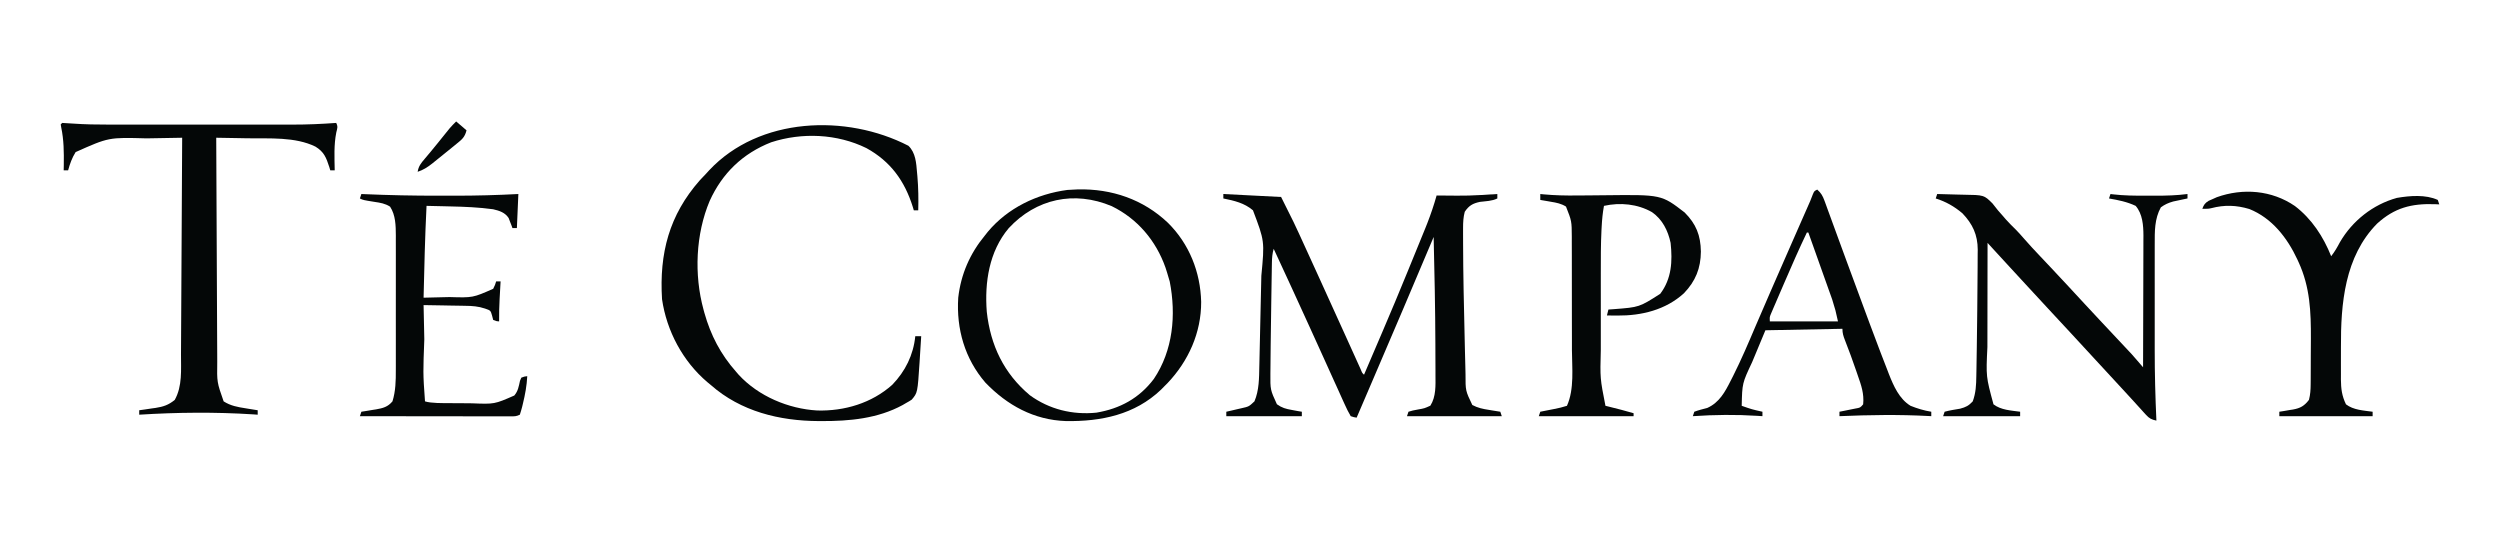
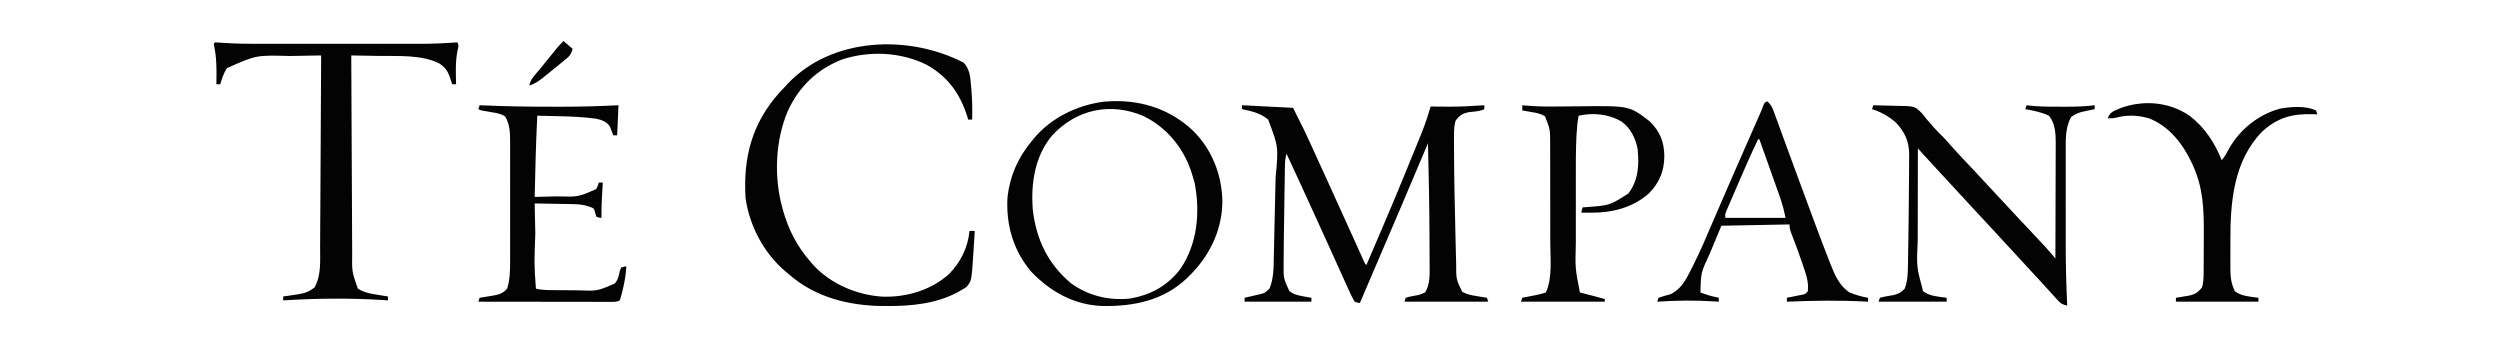
- <svg xmlns="http://www.w3.org/2000/svg" version="1.1" width="1688" height="367">
+ <svg xmlns="http://www.w3.org/2000/svg" width="177" height="24" viewBox="0 0 177 24" fill="none">
  <defs />
-   <path d="M0 0 C12.87 0.66 25.74 1.32 39 2 C48.195 20.389 48.195 20.389 50.973 26.496 C51.298 27.205 51.623 27.913 51.958 28.643 C52.995 30.907 54.029 33.172 55.062 35.438 C55.804 37.058 56.546 38.679 57.289 40.3 C59.53 45.198 61.766 50.098 64 55 C64.336 55.737 64.671 56.473 65.017 57.232 C70.75 69.81 76.466 82.396 82.163 94.991 C83.561 98.082 84.962 101.173 86.362 104.264 C87.034 105.746 87.704 107.229 88.373 108.712 C89.296 110.757 90.222 112.8 91.148 114.844 C91.676 116.011 92.204 117.178 92.748 118.381 C93.76 120.87 93.76 120.87 95 122 C116.167 72.654 116.167 72.654 136.438 22.938 C136.868 21.851 137.298 20.765 137.742 19.646 C140.136 13.507 142.22 7.345 144 1 C144.745 1.005 145.489 1.01 146.256 1.016 C165.654 1.215 165.654 1.215 185 0 C185 0.99 185 1.98 185 3 C181.409 4.796 177.215 4.809 173.262 5.305 C168.368 6.348 165.779 7.832 163 12 C162.02 15.679 161.871 19.153 161.867 22.949 C161.865 24.164 161.863 25.379 161.861 26.631 C161.865 27.983 161.87 29.335 161.875 30.688 C161.876 31.386 161.877 32.085 161.879 32.804 C161.921 54.261 162.426 75.715 162.934 97.165 C162.996 99.817 163.055 102.469 163.113 105.121 C163.209 109.435 163.321 113.749 163.438 118.062 C163.464 119.272 163.491 120.482 163.519 121.729 C163.494 132.826 163.494 132.826 168.105 142.453 C171.797 144.426 175.204 145.126 179.312 145.75 C180.053 145.875 180.794 146 181.557 146.129 C183.369 146.433 185.184 146.718 187 147 C187.33 147.99 187.66 148.98 188 150 C166.88 150 145.76 150 124 150 C124.33 149.01 124.66 148.02 125 147 C127.836 146.156 127.836 146.156 131.375 145.5 C135.778 144.735 135.778 144.735 139.789 142.906 C143.677 136.785 143.281 129.136 143.23 122.164 C143.23 120.585 143.23 120.585 143.23 118.973 C143.226 115.524 143.207 112.074 143.188 108.625 C143.181 106.23 143.174 103.834 143.168 101.439 C143.081 77.288 142.594 53.143 142 29 C141.325 30.605 141.325 30.605 140.637 32.242 C127.783 62.798 114.767 93.283 101.687 123.742 C97.786 132.826 93.893 141.913 90 151 C88.123 150.71 88.123 150.71 86 150 C84.462 147.368 83.205 144.869 81.98 142.094 C81.605 141.275 81.23 140.457 80.844 139.613 C79.611 136.915 78.399 134.208 77.188 131.5 C76.331 129.616 75.474 127.733 74.615 125.85 C72.459 121.114 70.319 116.371 68.183 111.626 C66.481 107.848 64.765 104.076 63.047 100.305 C61.251 96.361 59.456 92.418 57.668 88.471 C49.876 71.27 41.93 54.138 34 37 C33.082 40.147 32.85 43.013 32.795 46.286 C32.775 47.348 32.755 48.41 32.734 49.504 C32.718 50.654 32.701 51.804 32.684 52.988 C32.663 54.187 32.642 55.387 32.62 56.622 C32.554 60.519 32.495 64.416 32.438 68.312 C32.417 69.629 32.396 70.945 32.375 72.301 C32.237 81.201 32.114 90.1 32 99 C31.987 99.975 31.974 100.95 31.96 101.955 C31.891 107.157 31.842 112.36 31.812 117.562 C31.8 118.739 31.787 119.916 31.773 121.128 C31.684 132.173 31.684 132.173 36.168 141.949 C39.555 144.402 42.209 145.084 46.312 145.812 C47.567 146.046 48.821 146.279 50.113 146.52 C51.066 146.678 52.019 146.837 53 147 C53 147.99 53 148.98 53 150 C36.17 150 19.34 150 2 150 C2 149.01 2 148.02 2 147 C3.12 146.746 4.24 146.492 5.395 146.23 C6.867 145.883 8.34 145.536 9.812 145.188 C10.919 144.939 10.919 144.939 12.049 144.686 C17.258 143.522 17.258 143.522 21 140 C24.189 132.559 24.139 124.182 24.297 116.198 C24.317 115.369 24.336 114.54 24.357 113.686 C24.42 110.973 24.478 108.26 24.535 105.547 C24.578 103.64 24.622 101.734 24.665 99.827 C24.756 95.84 24.844 91.852 24.93 87.865 C25.039 82.787 25.154 77.709 25.27 72.632 C25.359 68.695 25.447 64.759 25.535 60.823 C25.576 58.952 25.618 57.082 25.66 55.211 C27.881 31.822 27.881 31.822 20 11 C14.153 6.029 7.379 4.513 0 3 C0 2.01 0 1.02 0 0 Z " transform="translate(826,131)" style="fill: rgb(4, 7, 7);" />
-   <path d="M0 0 C2.375 0.091 4.719 0.24 7.087 0.429 C15.266 1.01 23.408 1.142 31.607 1.129 C33.091 1.131 34.575 1.133 36.059 1.135 C40.036 1.139 44.013 1.138 47.991 1.134 C52.186 1.132 56.381 1.134 60.576 1.136 C67.616 1.138 74.657 1.135 81.697 1.13 C89.795 1.125 97.893 1.127 105.991 1.132 C112.988 1.137 119.986 1.137 126.983 1.135 C131.143 1.133 135.303 1.133 139.462 1.136 C143.376 1.139 147.29 1.137 151.204 1.131 C152.626 1.13 154.048 1.13 155.47 1.133 C165.354 1.147 175.147 0.715 185 0 C186.312 2.625 185.739 3.602 185.062 6.438 C183.382 14.873 183.84 23.441 184 32 C183.01 32 182.02 32 181 32 C180.781 31.264 180.562 30.528 180.336 29.77 C178.256 23.371 176.793 19.565 171 16 C157.312 9.28 139.927 10.607 125.062 10.375 C123.011 10.337 120.96 10.298 118.908 10.258 C113.939 10.163 108.97 10.079 104 10 C104.084 31.358 104.179 52.716 104.288 74.074 C104.338 83.991 104.384 93.908 104.422 103.825 C104.455 112.471 104.495 121.117 104.543 129.763 C104.568 134.339 104.59 138.915 104.603 143.491 C104.616 147.803 104.638 152.114 104.667 156.426 C104.676 158.004 104.682 159.582 104.684 161.16 C104.463 175.069 104.463 175.069 109 188 C113.702 191.009 118.463 191.848 123.875 192.688 C125.051 192.882 125.051 192.882 126.25 193.08 C128.165 193.395 130.082 193.699 132 194 C132 194.99 132 195.98 132 197 C130.997 196.928 129.994 196.856 128.961 196.781 C103.424 195.144 77.53 195.394 52 197 C52 196.01 52 195.02 52 194 C53.23 193.83 54.46 193.66 55.727 193.484 C57.359 193.24 58.992 192.996 60.625 192.75 C61.433 192.64 62.241 192.531 63.074 192.418 C68.263 191.616 71.852 190.436 76 187 C81.224 177.633 80.166 166.623 80.205 156.221 C80.215 154.623 80.225 153.026 80.235 151.429 C80.262 147.111 80.283 142.794 80.303 138.476 C80.325 133.957 80.353 129.438 80.379 124.919 C80.429 116.37 80.474 107.821 80.517 99.272 C80.567 89.535 80.622 79.799 80.677 70.063 C80.791 50.042 80.898 30.021 81 10 C75.008 10.095 69.017 10.201 63.025 10.317 C60.994 10.355 58.962 10.39 56.93 10.422 C31.402 9.708 31.402 9.708 9.062 19.688 C6.6 23.643 5.223 27.526 4 32 C3.01 32 2.02 32 1 32 C1.035 30.151 1.035 30.151 1.07 28.266 C1.181 19.671 1.132 11.511 -0.66 3.055 C-0.828 2.038 -0.828 2.038 -1 1 C-0.67 0.67 -0.34 0.34 0 0 Z " transform="translate(42,83)" style="fill: rgb(4, 7, 7);" />
-   <path d="M0 0 C4.903 4.715 5.28 11.668 5.816 18.066 C5.897 18.936 5.977 19.805 6.06 20.7 C6.717 28.336 6.838 35.907 6.629 43.566 C5.639 43.566 4.649 43.566 3.629 43.566 C3.3 42.458 3.3 42.458 2.965 41.328 C-2.526 23.763 -12.014 10.565 -28.371 1.566 C-48.182 -8.136 -71.794 -9.133 -92.66 -2.367 C-111.872 5.154 -125.699 18.526 -134.184 37.191 C-143.675 59.684 -144.782 87.066 -138.371 110.566 C-138.172 111.299 -137.974 112.031 -137.769 112.785 C-133.513 127.882 -126.841 140.751 -116.371 152.566 C-115.781 153.251 -115.19 153.935 -114.582 154.641 C-101.228 169.103 -81.023 177.609 -61.586 178.727 C-43.204 179.24 -24.798 173.768 -10.93 161.387 C-2.117 152.291 3.365 141.201 4.629 128.566 C5.949 128.566 7.269 128.566 8.629 128.566 C8.389 132.496 8.14 136.424 7.884 140.352 C7.757 142.332 7.636 144.311 7.516 146.291 C6.169 166.742 6.169 166.742 2.254 171.379 C0.633 172.457 0.633 172.457 -1.371 173.566 C-2.208 174.056 -3.044 174.546 -3.906 175.051 C-20.74 184.204 -39.836 185.961 -58.684 185.879 C-59.692 185.876 -59.692 185.876 -60.721 185.873 C-87.068 185.754 -113.159 179.373 -133.371 161.566 C-134.177 160.903 -134.982 160.239 -135.812 159.555 C-152.369 145.475 -163.244 125.046 -166.371 103.566 C-168.266 72.623 -161.57 46.763 -140.809 23.254 C-139.337 21.684 -137.859 20.121 -136.371 18.566 C-135.748 17.881 -135.126 17.195 -134.484 16.488 C-100.732 -19.457 -41.98 -21.626 0 0 Z " transform="translate(613.3711,98.43359)" style="fill: rgb(4, 7, 7);" />
-   <path d="M0 0 C22.952 -0.513 44.179 6.729 60.864 22.557 C75.27 36.807 82.813 55.834 83.309 75.961 C83.38 96.708 74.748 115.902 60.547 130.852 C59.799 131.601 59.052 132.349 58.281 133.121 C57.595 133.818 56.91 134.516 56.203 135.234 C38.463 152.153 15.678 156.797 -8.023 156.426 C-29.578 155.699 -47.625 145.793 -62.406 130.434 C-76.291 114.314 -82.065 94.242 -80.719 73.121 C-78.922 57.312 -72.83 43.342 -62.719 31.121 C-62.054 30.282 -61.388 29.443 -60.703 28.578 C-47.285 12.551 -27.607 3.087 -7.031 0.371 C-4.688 0.192 -2.347 0.105 0 0 Z M-46.684 26.242 C-59.88 41.98 -62.98 62.794 -61.445 82.66 C-58.919 105.304 -49.957 124.232 -32.344 138.996 C-19.171 148.555 -3.528 152.37 12.559 150.746 C28.539 148.063 41.514 140.997 51.352 127.988 C64.319 108.721 66.487 84.769 62.094 62.246 C61.543 60.189 60.94 58.146 60.281 56.121 C59.929 55.022 59.577 53.922 59.215 52.789 C52.802 34.607 40.319 19.812 22.906 11.309 C-2.361 0.685 -28.174 6.261 -46.684 26.242 Z " transform="translate(727.7188,127.8789)" style="fill: rgb(4, 7, 7);" />
-   <path d="M0 0 C4.396 0.064 8.785 0.186 13.177 0.36 C14.668 0.411 16.158 0.447 17.649 0.467 C31.604 0.668 31.604 0.668 37.309 6.34 C38.576 7.863 39.81 9.416 41 11 C42.2 12.382 43.407 13.758 44.625 15.125 C45.184 15.777 45.744 16.43 46.32 17.102 C48.493 19.557 50.818 21.831 53.157 24.126 C54.934 25.933 56.595 27.794 58.246 29.715 C61.914 33.933 65.717 38.007 69.562 42.062 C70.976 43.558 72.388 45.054 73.801 46.551 C74.504 47.295 75.207 48.04 75.932 48.807 C83.809 57.16 91.618 65.576 99.396 74.021 C103.367 78.327 107.367 82.604 111.375 86.875 C112.001 87.543 112.628 88.21 113.273 88.898 C115.826 91.619 118.38 94.34 120.935 97.06 C122.812 99.06 124.688 101.061 126.562 103.062 C127.401 103.955 127.401 103.955 128.257 104.865 C128.792 105.437 129.328 106.008 129.879 106.598 C130.339 107.088 130.798 107.578 131.272 108.082 C132.914 109.905 134.513 111.756 136.108 113.62 C136.649 114.252 137.191 114.885 137.748 115.536 C138.368 116.261 138.368 116.261 139 117 C139.046 104.621 139.082 92.243 139.104 79.864 C139.114 74.116 139.128 68.367 139.151 62.619 C139.173 57.069 139.185 51.519 139.19 45.968 C139.193 43.854 139.201 41.739 139.211 39.625 C139.226 36.657 139.228 33.689 139.227 30.721 C139.238 29.417 139.238 29.417 139.249 28.088 C139.226 21.157 138.683 13.464 134 8 C128.224 5.264 122.272 4.093 116 3 C116.33 2.01 116.66 1.02 117 0 C117.536 0.071 118.073 0.141 118.625 0.214 C126.039 1.082 133.422 1.153 140.877 1.13 C142.996 1.125 145.115 1.13 147.234 1.137 C154.543 1.14 161.747 0.957 169 0 C169 0.99 169 1.98 169 3 C168.12 3.182 167.239 3.364 166.332 3.551 C164.59 3.928 164.59 3.928 162.812 4.312 C161.09 4.678 161.09 4.678 159.332 5.051 C156.06 5.983 153.74 7 151 9 C146.708 16.817 146.851 25.239 146.871 33.951 C146.869 34.915 146.867 35.879 146.865 36.872 C146.861 40.047 146.864 43.223 146.867 46.398 C146.867 48.634 146.866 50.87 146.864 53.105 C146.863 57.797 146.865 62.489 146.87 67.182 C146.875 73.118 146.872 79.054 146.866 84.99 C146.862 89.617 146.864 94.243 146.866 98.87 C146.867 101.053 146.866 103.237 146.864 105.42 C146.85 121.301 147.286 137.135 148 153 C144.728 152.278 143.236 151.582 140.969 149.078 C140.133 148.168 140.133 148.168 139.281 147.24 C138.693 146.583 138.105 145.927 137.5 145.25 C136.574 144.236 136.574 144.236 135.629 143.202 C134.358 141.809 133.09 140.413 131.825 139.015 C129.68 136.647 127.513 134.301 125.342 131.958 C123.868 130.368 122.398 128.774 120.93 127.18 C117.955 123.951 114.978 120.725 112 117.5 C111 116.417 110 115.333 109 114.25 C108.505 113.714 108.01 113.177 107.5 112.625 C103 107.75 103 107.75 101.5 106.125 C100.499 105.04 99.497 103.956 98.496 102.871 C96.019 100.188 93.544 97.505 91.07 94.82 C85.713 89.007 80.336 83.212 74.938 77.438 C69.83 71.974 64.757 66.481 59.711 60.961 C55.927 56.824 52.119 52.71 48.312 48.594 C45.298 45.328 42.295 42.052 39.293 38.775 C38.528 37.941 38.528 37.941 37.748 37.09 C36.499 35.727 35.249 34.363 34 33 C33.977 44.249 33.959 55.498 33.948 66.748 C33.943 71.972 33.936 77.197 33.925 82.422 C33.914 87.473 33.908 92.524 33.905 97.575 C33.903 99.492 33.9 101.41 33.894 103.328 C32.935 123.254 32.935 123.254 38 142 C43.042 145.879 49.845 146.153 56 147 C56 147.99 56 148.98 56 150 C38.84 150 21.68 150 4 150 C4.33 149.01 4.66 148.02 5 147 C8.467 146.061 11.943 145.53 15.484 144.941 C19.383 143.897 21.26 142.952 24 140 C26.09 134.311 26.338 129.01 26.414 122.988 C26.434 122.006 26.453 121.025 26.473 120.013 C26.534 116.78 26.581 113.546 26.625 110.312 C26.661 108.054 26.697 105.796 26.733 103.538 C26.824 97.582 26.896 91.626 26.96 85.669 C26.987 83.219 27.015 80.769 27.044 78.319 C27.128 71.126 27.193 63.934 27.23 56.741 C27.243 54.467 27.261 52.193 27.284 49.919 C27.314 46.734 27.324 43.549 27.328 40.363 C27.34 39.429 27.353 38.495 27.365 37.532 C27.332 27.554 23.91 20.208 17 13 C11.463 8.337 5.89 5.169 -1 3 C-0.67 2.01 -0.34 1.02 0 0 Z " transform="translate(1308,131)" style="fill: rgb(4, 7, 7);" />
-   <path d="M0 0 C1.074 0.108 1.074 0.108 2.17 0.219 C9.787 0.929 17.285 1.092 24.93 0.992 C27.379 0.975 29.828 0.958 32.277 0.941 C36.077 0.911 39.877 0.875 43.677 0.829 C81.811 0.389 81.811 0.389 97.438 12.438 C105.204 20.204 108.265 27.849 108.438 38.875 C108.34 50.19 104.822 58.826 97 67 C84.687 78.238 68.393 82.207 52.062 82.062 C51.379 82.058 50.695 82.053 49.99 82.049 C48.327 82.037 46.663 82.019 45 82 C45.495 80.02 45.495 80.02 46 78 C47.232 77.914 48.465 77.827 49.734 77.738 C66.849 76.418 66.849 76.418 81 67.375 C88.736 57.143 89.318 45.374 88 33 C86.229 24.703 82.488 17.184 75.438 12.25 C65.615 6.656 53.913 5.579 43 8 C42.129 12.673 41.698 17.309 41.446 22.05 C41.404 22.831 41.362 23.613 41.318 24.418 C40.846 34.012 40.855 43.604 40.867 53.207 C40.867 55.19 40.866 57.174 40.864 59.157 C40.863 63.279 40.865 67.401 40.87 71.523 C40.875 76.772 40.872 82.021 40.866 87.27 C40.862 91.353 40.864 95.436 40.866 99.519 C40.867 101.454 40.866 103.388 40.864 105.323 C40.355 124.433 40.355 124.433 44 143 C44.785 143.193 45.57 143.387 46.379 143.586 C51.949 144.967 57.496 146.374 63 148 C63 148.66 63 149.32 63 150 C41.88 150 20.76 150 -1 150 C-0.67 149.01 -0.34 148.02 0 147 C1.048 146.795 2.096 146.59 3.176 146.379 C4.555 146.107 5.934 145.835 7.312 145.562 C8.003 145.428 8.693 145.293 9.404 145.154 C12.343 144.572 15.155 143.948 18 143 C23.102 131.717 21.415 117.269 21.363 105.238 C21.363 102.837 21.363 100.436 21.365 98.034 C21.365 93.023 21.354 88.011 21.336 82.999 C21.313 76.594 21.313 70.189 21.32 63.783 C21.323 58.832 21.316 53.881 21.307 48.93 C21.303 46.569 21.302 44.208 21.303 41.846 C21.304 38.542 21.291 35.239 21.275 31.935 C21.277 30.972 21.28 30.009 21.282 29.017 C21.219 18.268 21.219 18.268 17.359 8.484 C14.157 6.47 10.926 5.841 7.25 5.25 C6.553 5.125 5.855 5 5.137 4.871 C3.427 4.567 1.714 4.281 0 4 C0 2.68 0 1.36 0 0 Z " transform="translate(1040,131)" style="fill: rgb(4, 7, 7);" />
-   <path d="M 0 0 C 1.001 0.044 1.001 0.044 2.021 0.09 C 18.747 0.815 35.441 1.16 52.181 1.13 C 55.829 1.125 59.476 1.13 63.123 1.137 C 77.45 1.14 91.692 0.762 106 0 C 105.67 7.59 105.34 15.18 105 23 C 104.01 23 103.02 23 102 23 C 101.781 22.385 101.562 21.77 101.336 21.137 C 101.019 20.328 100.702 19.52 100.375 18.688 C 100.073 17.887 99.772 17.086 99.461 16.262 C 97.012 12.471 93.266 11.297 88.98 10.292 C 79.354 8.984 69.828 8.573 60.125 8.375 C 58.551 8.337 56.977 8.298 55.402 8.258 C 51.602 8.163 47.801 8.079 44 8 C 42.964 28.657 42.488 49.325 42 70 C 46.356 69.905 50.712 69.799 55.068 69.683 C 56.544 69.645 58.021 69.61 59.498 69.578 C 75.262 70.049 75.262 70.049 89 64 C 90.268 61.415 90.268 61.415 91 59 C 91.99 59 92.98 59 94 59 C 93.928 60.279 93.856 61.558 93.781 62.875 C 93.687 64.583 93.594 66.292 93.5 68 C 93.452 68.839 93.405 69.678 93.355 70.543 C 93.075 75.705 92.952 80.831 93 86 C 91.125 85.875 91.125 85.875 89 85 C 88.629 83.577 88.629 83.577 88.25 82.125 C 87.266 78.637 87.266 78.637 83.477 77.337 C 79 75.813 74.824 75.527 70.125 75.488 C 68.91 75.461 68.91 75.461 67.671 75.434 C 65.114 75.38 62.557 75.346 60 75.313 C 58.254 75.279 56.508 75.245 54.762 75.209 C 50.508 75.125 46.254 75.057 42 75 C 42.12 80.744 42.244 86.487 42.372 92.23 C 42.415 94.178 42.457 96.127 42.497 98.075 C 41.707 119.666 41.519 120.632 42.961 140 C 46.972 141.325 55.101 141.18 59.281 141.203 C 60.091 141.209 60.9 141.215 61.734 141.22 C 63.448 141.23 65.163 141.236 66.878 141.24 C 69.463 141.25 72.048 141.281 74.633 141.313 C 89.867 141.914 89.867 141.914 103.258 136.051 C 105.819 133.037 106.251 129.934 107.094 126.145 C 107.393 125.437 107.692 124.729 108 124 C 110.094 123.199 110.094 123.199 112 123 C 111.695 129.353 110.569 135.401 109.063 141.563 C 108.808 142.635 108.808 142.635 108.548 143.729 C 108.098 145.504 107.556 147.255 107 149 C 104.67 150.165 103.33 150.123 100.735 150.12 C 99.841 150.122 98.946 150.123 98.024 150.124 C 97.04 150.121 96.056 150.117 95.042 150.114 C 94.008 150.114 92.974 150.114 91.909 150.114 C 88.478 150.113 85.048 150.105 81.617 150.098 C 79.244 150.096 76.87 150.094 74.496 150.093 C 68.239 150.09 61.982 150.08 55.725 150.069 C 49.344 150.058 42.963 150.054 36.582 150.049 C 24.055 150.038 11.527 150.021 -1 150 C -0.67 149.01 -0.34 148.02 0 147 C 1.097 146.83 2.194 146.66 3.324 146.484 C 4.779 146.24 6.233 145.996 7.688 145.75 C 8.409 145.64 9.13 145.531 9.873 145.418 C 14.528 144.61 17.852 143.761 21 140 C 23.138 133.109 23.288 126.062 23.259 118.91 C 23.262 117.85 23.266 116.79 23.269 115.698 C 23.278 112.224 23.272 108.751 23.266 105.277 C 23.267 102.847 23.269 100.417 23.271 97.986 C 23.274 92.905 23.27 87.824 23.261 82.743 C 23.249 76.244 23.256 69.746 23.268 63.248 C 23.275 58.233 23.273 53.219 23.268 48.205 C 23.266 45.809 23.268 43.413 23.273 41.017 C 23.278 37.665 23.27 34.313 23.259 30.961 C 23.263 29.98 23.267 29 23.271 27.989 C 23.23 21.339 23.137 14.247 19.383 8.543 C 16.075 6.401 12.703 5.871 8.875 5.313 C 1.15 4.075 1.15 4.075 -1 3 C -0.67 2.01 -0.34 1.02 0 0 Z" transform="translate(244,131)" style="fill: rgb(4, 7, 7);" />
-   <path d="M0 0 C11.378 8.68 19.225 20.702 24.488 33.898 C26.879 30.891 28.634 27.791 30.426 24.398 C38.826 9.959 52.704 -1.026 68.879 -5.484 C77.564 -6.969 88.308 -7.869 96.488 -4.102 C96.818 -3.112 97.148 -2.122 97.488 -1.102 C95.874 -1.171 95.874 -1.171 94.227 -1.242 C78.687 -1.716 67.312 1.147 55.488 11.898 C33.581 34.148 30.944 65.913 31.097 95.391 C31.113 99.118 31.097 102.845 31.078 106.572 C31.08 108.966 31.084 111.36 31.09 113.754 C31.084 114.856 31.078 115.958 31.071 117.094 C31.129 123.389 31.728 128.203 34.488 133.898 C39.53 137.777 46.333 138.052 52.488 138.898 C52.488 139.888 52.488 140.878 52.488 141.898 C31.698 141.898 10.908 141.898 -10.512 141.898 C-10.512 140.908 -10.512 139.918 -10.512 138.898 C-9.487 138.74 -8.462 138.581 -7.406 138.418 C-6.045 138.183 -4.685 137.948 -3.324 137.711 C-2.314 137.559 -2.314 137.559 -1.283 137.404 C3.755 136.495 6.376 134.949 9.488 130.898 C10.441 127.336 10.623 123.953 10.649 120.276 C10.659 119.17 10.669 118.064 10.679 116.925 C10.683 115.735 10.687 114.546 10.691 113.32 C10.697 112.08 10.703 110.84 10.709 109.563 C10.718 106.933 10.725 104.304 10.729 101.675 C10.735 97.705 10.769 93.735 10.801 89.766 C10.878 71.482 10.267 54.777 2.488 37.898 C2.214 37.298 1.939 36.697 1.657 36.079 C-5.12 21.539 -15.404 8.172 -30.762 2.023 C-39.564 -0.617 -47.591 -0.868 -56.469 1.461 C-58.512 1.898 -58.512 1.898 -62.512 1.898 C-61.49 -0.847 -60.753 -1.952 -58.227 -3.516 C-57.31 -3.915 -56.394 -4.315 -55.449 -4.727 C-54.551 -5.131 -53.652 -5.536 -52.727 -5.953 C-35.051 -12.268 -15.577 -10.686 0 0 Z " transform="translate(1549.512,139.1016)" style="fill: rgb(4, 7, 7);" />
-   <path d="M0 0 C2.58 2.276 3.701 4.27 4.875 7.488 C5.215 8.406 5.554 9.325 5.904 10.271 C6.266 11.274 6.627 12.278 7 13.312 C7.582 14.897 7.582 14.897 8.176 16.513 C9.017 18.805 9.855 21.098 10.689 23.392 C12.011 27.031 13.344 30.667 14.679 34.302 C16.298 38.71 17.915 43.119 19.529 47.529 C23.629 58.733 27.772 69.921 31.932 81.103 C33.084 84.202 34.232 87.303 35.379 90.404 C37.558 96.28 39.767 102.144 42 108 C42.416 109.092 42.832 110.185 43.261 111.31 C44.553 114.685 45.864 118.052 47.18 121.418 C47.768 122.956 47.768 122.956 48.369 124.526 C51.53 132.524 55.368 141.386 63 146 C67.538 147.833 72.163 149.22 77 150 C77 150.99 77 151.98 77 153 C76.442 152.97 75.885 152.939 75.31 152.908 C55.109 151.829 35.206 152.137 15 153 C15 152.01 15 151.02 15 150 C15.987 149.807 16.975 149.613 17.992 149.414 C19.274 149.154 20.555 148.893 21.875 148.625 C23.151 148.37 24.427 148.115 25.742 147.852 C29.059 147.278 29.059 147.278 31 145 C31.733 137.9 29.72 132.147 27.375 125.5 C27.015 124.448 26.654 123.396 26.283 122.312 C23.9 115.403 21.415 108.531 18.728 101.734 C17.65 98.972 17 97.001 17 94 C-0.16 94.33 -17.32 94.66 -35 95 C-37.248 100.404 -39.496 105.808 -41.812 111.375 C-42.516 113.059 -43.22 114.743 -43.945 116.478 C-50.663 130.774 -50.663 130.774 -51 146 C-44.112 148.41 -44.112 148.41 -37 150 C-37 150.99 -37 151.98 -37 153 C-38.076 152.928 -39.153 152.856 -40.262 152.781 C-54.94 151.832 -69.331 152.016 -84 153 C-83.67 152.01 -83.34 151.02 -83 150 C-80.134 148.933 -77.234 148.214 -74.273 147.453 C-66.132 143.839 -62.226 136.605 -58.375 128.938 C-57.864 127.938 -57.353 126.938 -56.827 125.908 C-51.303 114.913 -46.481 103.614 -41.679 92.291 C-38.463 84.716 -35.173 77.174 -31.88 69.633 C-30.813 67.189 -29.748 64.745 -28.683 62.301 C-24.796 53.387 -20.896 44.478 -16.984 35.574 C-16.571 34.634 -16.158 33.693 -15.732 32.724 C-13.727 28.161 -11.721 23.598 -9.712 19.036 C-8.986 17.386 -8.261 15.736 -7.535 14.086 C-7.206 13.339 -6.876 12.592 -6.537 11.822 C-6.078 10.778 -6.078 10.778 -5.61 9.712 C-5.327 9.07 -5.044 8.428 -4.753 7.767 C-4.092 6.215 -3.493 4.638 -2.904 3.057 C-2 1 -2 1 0 0 Z M-7 29 C-12.334 40.192 -17.332 51.517 -22.219 62.911 C-23.454 65.79 -24.699 68.664 -25.943 71.539 C-26.732 73.375 -27.521 75.211 -28.309 77.047 C-28.68 77.903 -29.052 78.759 -29.435 79.641 C-29.942 80.83 -29.942 80.83 -30.459 82.042 C-30.907 83.083 -30.907 83.083 -31.364 84.146 C-32.162 86.146 -32.162 86.146 -32 89 C-16.82 89 -1.64 89 14 89 C12.355 81.495 12.355 81.495 10.121 74.297 C9.76 73.276 9.4 72.256 9.029 71.205 C8.646 70.135 8.262 69.066 7.867 67.965 C7.47 66.846 7.074 65.726 6.665 64.573 C5.407 61.026 4.141 57.482 2.875 53.938 C2.016 51.522 1.158 49.106 0.301 46.689 C-1.794 40.791 -3.895 34.895 -6 29 C-6.33 29 -6.66 29 -7 29 Z " transform="translate(1227,128)" style="fill: rgb(4, 7, 7);" />
-   <path d="M0 0 C2.31 1.98 4.62 3.96 7 6 C5.831 10.677 3.89 12.186 0.312 15.062 C-0.261 15.534 -0.835 16.006 -1.426 16.492 C-3.275 18.005 -5.137 19.503 -7 21 C-7.629 21.512 -8.257 22.024 -8.905 22.551 C-10.763 24.063 -12.63 25.565 -14.5 27.062 C-15.075 27.527 -15.649 27.992 -16.241 28.471 C-19.358 30.93 -22.222 32.752 -26 34 C-25.407 30.199 -23.716 28.148 -21.25 25.25 C-20.448 24.296 -19.646 23.342 -18.82 22.359 C-18.375 21.832 -17.929 21.304 -17.47 20.76 C-14.067 16.685 -10.76 12.53 -7.431 8.396 C-6.899 7.739 -6.368 7.083 -5.82 6.406 C-5.349 5.822 -4.877 5.237 -4.391 4.635 C-3.012 3.014 -1.505 1.505 0 0 Z " transform="translate(308,82)" style="fill: rgb(4, 7, 7);" />
+   <path d="M 87.932 7.45 C 89.126 7.51 90.319 7.572 91.549 7.635 C 92.402 9.34 92.402 9.34 92.659 9.907 C 92.69 9.973 92.72 10.039 92.752 10.105 C 92.847 10.316 92.943 10.525 93.039 10.736 C 93.107 10.886 93.176 11.036 93.245 11.187 C 93.453 11.641 93.66 12.095 93.868 12.55 C 93.899 12.618 93.93 12.686 93.962 12.757 C 94.493 13.924 95.024 15.09 95.552 16.258 C 95.682 16.545 95.811 16.832 95.942 17.119 C 96.003 17.256 96.066 17.393 96.128 17.532 C 96.213 17.721 96.3 17.91 96.386 18.1 C 96.434 18.208 96.483 18.316 96.534 18.428 C 96.628 18.658 96.628 18.658 96.742 18.763 C 98.705 14.187 98.705 14.187 100.585 9.577 C 100.626 9.476 100.666 9.376 100.706 9.271 C 100.928 8.702 101.122 8.131 101.286 7.542 C 101.356 7.543 101.424 7.544 101.496 7.544 C 103.294 7.562 103.294 7.562 105.089 7.45 C 105.089 7.541 105.089 7.633 105.089 7.728 C 104.756 7.894 104.366 7.895 104.001 7.941 C 103.546 8.038 103.306 8.175 103.049 8.562 C 102.957 8.903 102.944 9.226 102.943 9.578 C 102.943 9.69 102.943 9.803 102.943 9.919 C 102.943 10.045 102.944 10.17 102.945 10.295 C 102.945 10.36 102.945 10.425 102.945 10.491 C 102.948 12.481 102.995 14.471 103.042 16.46 C 103.049 16.706 103.053 16.952 103.059 17.198 C 103.068 17.599 103.078 17.998 103.089 18.398 C 103.092 18.51 103.095 18.622 103.096 18.739 C 103.095 19.767 103.095 19.767 103.522 20.66 C 103.864 20.843 104.18 20.908 104.562 20.965 C 104.63 20.977 104.699 20.989 104.769 21 C 104.937 21.029 105.106 21.056 105.274 21.082 C 105.305 21.174 105.336 21.265 105.367 21.36 C 103.409 21.36 101.45 21.36 99.432 21.36 C 99.462 21.268 99.493 21.177 99.525 21.082 C 99.788 21.003 99.788 21.003 100.115 20.943 C 100.524 20.872 100.524 20.872 100.896 20.702 C 101.256 20.134 101.22 19.425 101.216 18.779 C 101.216 18.632 101.216 18.632 101.216 18.483 C 101.215 18.163 101.213 17.843 101.211 17.523 C 101.211 17.301 101.21 17.079 101.209 16.857 C 101.201 14.618 101.156 12.377 101.101 10.139 C 101.039 10.288 101.039 10.288 100.974 10.439 C 99.783 13.273 98.575 16.1 97.362 18.925 C 97.001 19.767 96.639 20.61 96.279 21.452 C 96.105 21.426 96.105 21.426 95.908 21.36 C 95.765 21.116 95.648 20.884 95.535 20.626 C 95.5 20.551 95.465 20.475 95.429 20.397 C 95.315 20.146 95.203 19.896 95.09 19.645 C 95.011 19.47 94.931 19.295 94.852 19.121 C 94.652 18.681 94.453 18.241 94.256 17.801 C 94.097 17.451 93.938 17.101 93.779 16.751 C 93.612 16.385 93.446 16.02 93.28 15.655 C 92.557 14.058 91.821 12.47 91.085 10.88 C 91 11.172 90.979 11.439 90.974 11.742 C 90.972 11.841 90.97 11.939 90.967 12.04 C 90.967 12.147 90.965 12.254 90.963 12.363 C 90.961 12.475 90.959 12.586 90.958 12.7 C 90.951 13.062 90.946 13.423 90.94 13.785 C 90.939 13.907 90.937 14.029 90.935 14.154 C 90.922 14.98 90.911 15.805 90.9 16.63 C 90.899 16.721 90.897 16.811 90.896 16.904 C 90.89 17.386 90.885 17.87 90.883 18.352 C 90.881 18.461 90.881 18.571 90.879 18.683 C 90.871 19.707 90.871 19.707 91.286 20.614 C 91.601 20.841 91.846 20.905 92.227 20.972 C 92.344 20.993 92.46 21.015 92.58 21.037 C 92.668 21.052 92.756 21.066 92.847 21.082 C 92.847 21.174 92.847 21.265 92.847 21.36 C 91.286 21.36 89.726 21.36 88.118 21.36 C 88.118 21.268 88.118 21.177 88.118 21.082 C 88.221 21.058 88.325 21.035 88.433 21.01 C 88.569 20.978 88.706 20.946 88.842 20.914 C 88.945 20.89 88.945 20.89 89.05 20.868 C 89.532 20.759 89.532 20.759 89.88 20.432 C 90.176 19.743 90.171 18.966 90.185 18.225 C 90.188 18.149 90.19 18.072 90.191 17.992 C 90.197 17.74 90.202 17.489 90.208 17.237 C 90.211 17.061 90.216 16.884 90.219 16.707 C 90.228 16.337 90.237 15.968 90.244 15.598 C 90.255 15.127 90.266 14.656 90.276 14.185 C 90.284 13.82 90.293 13.455 90.3 13.09 C 90.304 12.917 90.308 12.743 90.312 12.57 C 90.518 10.401 90.518 10.401 89.788 8.47 C 89.245 8.009 88.617 7.868 87.932 7.728 C 87.932 7.636 87.932 7.544 87.932 7.45 Z" style="fill: rgb(3, 3, 3);" />
+   <path d="M 15.225 2.998 C 15.446 3.007 15.663 3.021 15.884 3.038 C 16.642 3.091 17.397 3.104 18.157 3.103 C 18.295 3.103 18.432 3.103 18.57 3.103 C 18.939 3.104 19.307 3.103 19.676 3.103 C 20.065 3.103 20.455 3.103 20.844 3.103 C 21.497 3.103 22.149 3.103 22.802 3.103 C 23.553 3.103 24.304 3.103 25.055 3.103 C 25.704 3.103 26.353 3.103 27.002 3.103 C 27.388 3.103 27.773 3.103 28.159 3.103 C 28.522 3.104 28.885 3.103 29.249 3.103 C 29.38 3.103 29.511 3.103 29.644 3.103 C 30.56 3.105 31.469 3.064 32.382 2.998 C 32.504 3.241 32.451 3.332 32.389 3.594 C 32.232 4.377 32.275 5.172 32.29 5.965 C 32.198 5.965 32.106 5.965 32.012 5.965 C 31.991 5.898 31.971 5.829 31.95 5.759 C 31.757 5.165 31.621 4.812 31.084 4.481 C 29.815 3.859 28.203 3.982 26.824 3.96 C 26.633 3.956 26.443 3.953 26.253 3.949 C 25.792 3.941 25.332 3.933 24.87 3.925 C 24.878 5.906 24.887 7.887 24.897 9.868 C 24.902 10.787 24.906 11.707 24.91 12.627 C 24.913 13.428 24.916 14.23 24.922 15.031 C 24.923 15.456 24.925 15.88 24.926 16.305 C 24.928 16.705 24.93 17.104 24.933 17.505 C 24.933 17.651 24.933 17.797 24.934 17.944 C 24.914 19.234 24.914 19.234 25.334 20.432 C 25.771 20.711 26.212 20.79 26.714 20.868 C 26.823 20.886 26.823 20.886 26.934 20.904 C 27.112 20.933 27.289 20.961 27.467 20.989 C 27.467 21.081 27.467 21.173 27.467 21.268 C 27.374 21.261 27.281 21.253 27.185 21.247 C 24.817 21.095 22.416 21.118 20.048 21.268 C 20.048 21.176 20.048 21.084 20.048 20.989 C 20.162 20.973 20.277 20.958 20.394 20.942 C 20.545 20.919 20.697 20.896 20.849 20.873 C 20.924 20.862 20.999 20.853 21.075 20.842 C 21.557 20.768 21.889 20.659 22.274 20.34 C 22.758 19.471 22.66 18.45 22.664 17.486 C 22.665 17.337 22.666 17.189 22.667 17.041 C 22.67 16.641 22.671 16.24 22.673 15.84 C 22.675 15.421 22.678 15.001 22.681 14.582 C 22.685 13.79 22.689 12.997 22.693 12.204 C 22.698 11.301 22.702 10.398 22.708 9.496 C 22.718 7.639 22.728 5.782 22.737 3.925 C 22.182 3.934 21.626 3.944 21.071 3.955 C 20.882 3.958 20.694 3.962 20.505 3.965 C 18.138 3.899 18.138 3.899 16.066 4.824 C 15.838 5.19 15.71 5.551 15.597 5.965 C 15.505 5.965 15.413 5.965 15.319 5.965 C 15.322 5.795 15.322 5.795 15.325 5.62 C 15.336 4.822 15.331 4.065 15.165 3.281 C 15.149 3.187 15.149 3.187 15.133 3.091 C 15.164 3.06 15.195 3.03 15.225 2.998 Z" style="fill: rgb(3, 3, 3);" />
+   <path d="M 68.214 4.43 C 68.669 4.866 68.703 5.511 68.753 6.105 C 68.76 6.186 68.767 6.265 68.775 6.349 C 68.837 7.057 68.848 7.759 68.828 8.47 C 68.737 8.47 68.645 8.47 68.55 8.47 C 68.52 8.367 68.52 8.367 68.488 8.262 C 67.98 6.633 67.1 5.409 65.582 4.574 C 63.746 3.675 61.555 3.583 59.62 4.21 C 57.839 4.908 56.557 6.147 55.769 7.878 C 54.89 9.964 54.787 12.504 55.382 14.683 C 55.4 14.75 55.418 14.819 55.437 14.889 C 55.832 16.289 56.45 17.482 57.422 18.578 C 57.477 18.641 57.531 18.704 57.588 18.77 C 58.825 20.112 60.7 20.9 62.503 21.004 C 64.207 21.052 65.914 20.544 67.2 19.396 C 68.018 18.552 68.526 17.524 68.643 16.352 C 68.765 16.352 68.887 16.352 69.014 16.352 C 68.992 16.717 68.969 17.081 68.945 17.445 C 68.934 17.629 68.922 17.813 68.91 17.996 C 68.786 19.893 68.786 19.893 68.423 20.322 C 68.272 20.422 68.272 20.422 68.086 20.525 C 68.009 20.57 67.932 20.617 67.851 20.664 C 66.29 21.512 64.519 21.675 62.772 21.667 C 62.678 21.667 62.678 21.667 62.583 21.667 C 60.139 21.656 57.72 21.064 55.845 19.412 C 55.77 19.351 55.696 19.29 55.618 19.226 C 54.083 17.92 53.075 16.026 52.785 14.034 C 52.609 11.164 53.23 8.766 55.155 6.586 C 55.291 6.441 55.429 6.295 55.567 6.151 C 55.625 6.087 55.682 6.024 55.742 5.958 C 58.872 2.625 64.32 2.424 68.214 4.43 Z" style="fill: rgb(3, 3, 3);" />
+   <path d="M 78.819 7.16 C 80.946 7.113 82.915 7.784 84.463 9.252 C 85.799 10.573 86.498 12.338 86.544 14.205 C 86.55 16.129 85.75 17.908 84.433 19.295 C 84.364 19.365 84.294 19.434 84.223 19.505 C 84.159 19.57 84.096 19.635 84.03 19.701 C 82.385 21.27 80.272 21.701 78.074 21.666 C 76.075 21.599 74.401 20.68 73.03 19.256 C 71.743 17.761 71.207 15.9 71.333 13.941 C 71.499 12.475 72.064 11.179 73.002 10.046 C 73.064 9.968 73.125 9.89 73.189 9.81 C 74.433 8.324 76.258 7.446 78.166 7.195 C 78.383 7.178 78.601 7.17 78.819 7.16 Z M 74.488 9.594 C 73.265 11.053 72.978 12.983 73.12 14.825 C 73.354 16.926 74.185 18.681 75.819 20.05 C 77.04 20.936 78.491 21.29 79.982 21.14 C 81.464 20.89 82.668 20.235 83.58 19.029 C 84.783 17.243 84.984 15.021 84.576 12.932 C 84.526 12.742 84.469 12.553 84.408 12.365 C 84.376 12.263 84.343 12.161 84.31 12.056 C 83.715 10.369 82.557 8.997 80.942 8.208 C 78.599 7.223 76.205 7.741 74.488 9.594 Z" style="fill: rgb(3, 3, 3);" />
+   <path d="M 132.632 7.45 C 133.039 7.455 133.446 7.467 133.854 7.482 C 133.992 7.488 134.13 7.491 134.268 7.492 C 135.563 7.511 135.563 7.511 136.091 8.037 C 136.21 8.179 136.323 8.323 136.435 8.47 C 136.546 8.598 136.658 8.725 136.77 8.852 C 136.822 8.913 136.874 8.974 136.927 9.035 C 137.129 9.264 137.344 9.474 137.561 9.687 C 137.726 9.854 137.88 10.027 138.033 10.205 C 138.374 10.596 138.726 10.974 139.083 11.35 C 139.214 11.489 139.345 11.628 139.476 11.766 C 139.541 11.835 139.607 11.904 139.674 11.975 C 140.404 12.75 141.128 13.531 141.85 14.314 C 142.218 14.713 142.589 15.11 142.96 15.506 C 143.019 15.568 143.077 15.63 143.137 15.694 C 143.374 15.946 143.61 16.198 143.847 16.45 C 144.022 16.636 144.195 16.822 144.368 17.007 C 144.447 17.09 144.447 17.09 144.526 17.174 C 144.576 17.227 144.626 17.281 144.677 17.335 C 144.72 17.381 144.761 17.426 144.806 17.473 C 144.958 17.642 145.106 17.814 145.255 17.986 C 145.304 18.045 145.355 18.103 145.406 18.164 C 145.464 18.232 145.464 18.232 145.522 18.3 C 145.527 17.152 145.53 16.003 145.532 14.856 C 145.533 14.322 145.534 13.789 145.536 13.257 C 145.539 12.742 145.539 12.227 145.54 11.712 C 145.541 11.516 145.541 11.32 145.542 11.124 C 145.544 10.849 145.544 10.573 145.544 10.299 C 145.545 10.178 145.545 10.178 145.546 10.054 C 145.544 9.412 145.493 8.698 145.059 8.191 C 144.523 7.937 143.971 7.829 143.39 7.728 C 143.42 7.636 143.451 7.544 143.482 7.45 C 143.532 7.456 143.582 7.462 143.633 7.47 C 144.321 7.55 145.005 7.556 145.696 7.554 C 145.893 7.554 146.089 7.554 146.286 7.555 C 146.964 7.555 147.631 7.538 148.304 7.45 C 148.304 7.541 148.304 7.633 148.304 7.728 C 148.223 7.745 148.142 7.761 148.058 7.778 C 147.896 7.814 147.896 7.814 147.731 7.85 C 147.571 7.883 147.571 7.883 147.408 7.918 C 147.105 8.004 146.89 8.098 146.635 8.284 C 146.237 9.009 146.25 9.79 146.253 10.598 C 146.253 10.687 146.252 10.777 146.252 10.869 C 146.251 11.163 146.252 11.458 146.252 11.752 C 146.252 11.96 146.252 12.167 146.252 12.375 C 146.252 12.809 146.252 13.244 146.253 13.68 C 146.253 14.23 146.253 14.781 146.252 15.331 C 146.252 15.76 146.252 16.189 146.252 16.618 C 146.252 16.821 146.252 17.024 146.252 17.225 C 146.25 18.699 146.291 20.168 146.358 21.638 C 146.054 21.571 145.916 21.506 145.705 21.274 C 145.628 21.19 145.628 21.19 145.548 21.103 C 145.494 21.043 145.44 20.982 145.384 20.919 C 145.298 20.825 145.298 20.825 145.209 20.729 C 145.092 20.6 144.975 20.471 144.857 20.341 C 144.658 20.122 144.457 19.904 144.256 19.687 C 144.119 19.54 143.983 19.392 143.846 19.243 C 143.571 18.944 143.294 18.645 143.018 18.346 C 142.926 18.245 142.833 18.145 142.741 18.045 C 142.695 17.995 142.649 17.945 142.601 17.894 C 142.184 17.442 142.184 17.442 142.045 17.291 C 141.952 17.19 141.859 17.09 141.766 16.99 C 141.537 16.74 141.306 16.492 141.078 16.243 C 140.581 15.703 140.082 15.167 139.582 14.631 C 139.108 14.124 138.638 13.615 138.17 13.103 C 137.818 12.719 137.465 12.338 137.112 11.955 C 136.833 11.653 136.555 11.349 136.276 11.045 C 136.205 10.968 136.205 10.968 136.133 10.889 C 136.016 10.762 135.901 10.636 135.785 10.509 C 135.782 11.553 135.781 12.596 135.78 13.639 C 135.78 14.123 135.779 14.609 135.778 15.093 C 135.777 15.562 135.776 16.029 135.776 16.498 C 135.776 16.676 135.775 16.854 135.775 17.032 C 135.687 18.88 135.687 18.88 136.156 20.618 C 136.623 20.978 137.255 21.003 137.826 21.082 C 137.826 21.174 137.826 21.265 137.826 21.36 C 136.234 21.36 134.642 21.36 133.003 21.36 C 133.034 21.268 133.064 21.177 133.095 21.082 C 133.417 20.995 133.739 20.945 134.068 20.89 C 134.429 20.794 134.604 20.706 134.857 20.432 C 135.052 19.906 135.074 19.413 135.081 18.855 C 135.083 18.764 135.085 18.673 135.087 18.58 C 135.092 18.279 135.097 17.979 135.101 17.679 C 135.104 17.47 135.108 17.261 135.111 17.051 C 135.12 16.499 135.127 15.947 135.132 15.394 C 135.135 15.167 135.137 14.94 135.14 14.712 C 135.148 14.046 135.154 13.379 135.157 12.712 C 135.158 12.501 135.16 12.29 135.162 12.079 C 135.164 11.783 135.166 11.488 135.166 11.193 C 135.167 11.106 135.169 11.02 135.17 10.93 C 135.166 10.004 134.849 9.323 134.209 8.656 C 133.695 8.222 133.178 7.929 132.539 7.728 C 132.57 7.636 132.601 7.544 132.632 7.45 Z" style="fill: rgb(3, 3, 3);" />
+   <path d="M 107.778 7.45 C 107.878 7.459 107.878 7.459 107.98 7.47 C 108.685 7.535 109.381 7.55 110.09 7.541 C 110.317 7.54 110.544 7.538 110.771 7.536 C 111.124 7.534 111.477 7.531 111.829 7.526 C 115.365 7.485 115.365 7.485 116.814 8.603 C 117.534 9.323 117.819 10.031 117.835 11.055 C 117.826 12.104 117.499 12.905 116.774 13.663 C 115.632 14.705 114.121 15.074 112.606 15.059 C 112.542 15.059 112.479 15.059 112.414 15.058 C 112.26 15.057 112.105 15.056 111.952 15.054 C 111.997 14.87 111.997 14.87 112.044 14.683 C 112.159 14.675 112.273 14.666 112.391 14.659 C 113.978 14.536 113.978 14.536 115.29 13.697 C 116.007 12.749 116.061 11.657 115.939 10.509 C 115.775 9.74 115.428 9.043 114.774 8.585 C 113.863 8.067 112.778 7.967 111.766 8.191 C 111.685 8.625 111.645 9.055 111.622 9.494 C 111.618 9.566 111.614 9.639 111.61 9.713 C 111.567 10.603 111.567 11.493 111.568 12.384 C 111.568 12.568 111.568 12.751 111.568 12.936 C 111.568 13.318 111.568 13.7 111.569 14.082 C 111.569 14.569 111.569 15.056 111.568 15.543 C 111.568 15.921 111.568 16.3 111.568 16.679 C 111.568 16.858 111.568 17.038 111.568 17.216 C 111.521 18.989 111.521 18.989 111.859 20.71 C 111.932 20.729 112.004 20.747 112.079 20.766 C 112.596 20.893 113.11 21.024 113.621 21.175 C 113.621 21.235 113.621 21.297 113.621 21.36 C 111.663 21.36 109.703 21.36 107.685 21.36 C 107.716 21.268 107.747 21.177 107.778 21.082 C 107.875 21.063 107.973 21.044 108.073 21.024 C 108.2 20.999 108.328 20.974 108.456 20.949 C 108.521 20.936 108.584 20.924 108.65 20.911 C 108.923 20.857 109.184 20.799 109.448 20.71 C 109.921 19.664 109.764 18.325 109.759 17.208 C 109.759 16.986 109.759 16.764 109.759 16.541 C 109.759 16.076 109.758 15.611 109.758 15.146 C 109.755 14.553 109.755 13.958 109.755 13.365 C 109.756 12.906 109.755 12.446 109.754 11.987 C 109.754 11.768 109.754 11.549 109.754 11.33 C 109.754 11.024 109.752 10.718 109.751 10.411 C 109.751 10.322 109.752 10.233 109.752 10.141 C 109.746 9.143 109.746 9.143 109.388 8.236 C 109.091 8.049 108.791 7.991 108.45 7.937 C 108.385 7.925 108.321 7.913 108.254 7.901 C 108.096 7.873 107.937 7.846 107.778 7.82 C 107.778 7.698 107.778 7.576 107.778 7.45 Z" style="fill: rgb(3, 3, 3);" />
+   <path d="M 33.959 7.45 C 34.052 7.453 34.052 7.453 34.146 7.458 C 35.697 7.525 37.246 7.557 38.798 7.554 C 39.136 7.554 39.474 7.554 39.813 7.555 C 41.141 7.555 42.462 7.52 43.789 7.45 C 43.759 8.153 43.728 8.857 43.696 9.582 C 43.604 9.582 43.513 9.582 43.418 9.582 C 43.397 9.525 43.378 9.469 43.357 9.409 C 43.327 9.334 43.298 9.259 43.267 9.182 C 43.239 9.108 43.211 9.034 43.182 8.957 C 42.956 8.606 42.609 8.497 42.21 8.404 C 41.318 8.283 40.434 8.245 39.535 8.227 C 39.389 8.222 39.243 8.219 39.097 8.215 C 38.744 8.207 38.392 8.199 38.039 8.191 C 37.943 10.106 37.899 12.024 37.855 13.941 C 38.257 13.932 38.662 13.922 39.066 13.912 C 39.202 13.908 39.34 13.905 39.477 13.902 C 40.939 13.945 40.939 13.945 42.213 13.385 C 42.33 13.145 42.33 13.145 42.397 12.921 C 42.49 12.921 42.582 12.921 42.677 12.921 C 42.669 13.039 42.663 13.159 42.656 13.281 C 42.648 13.439 42.639 13.597 42.63 13.756 C 42.625 13.833 42.621 13.911 42.616 13.992 C 42.591 14.469 42.579 14.945 42.583 15.425 C 42.409 15.413 42.409 15.413 42.213 15.332 C 42.178 15.2 42.178 15.2 42.143 15.066 C 42.051 14.742 42.051 14.742 41.7 14.622 C 41.285 14.48 40.898 14.453 40.462 14.45 C 40.35 14.448 40.35 14.448 40.235 14.445 C 39.997 14.44 39.76 14.437 39.523 14.434 C 39.361 14.431 39.2 14.428 39.037 14.424 C 38.643 14.416 38.248 14.41 37.855 14.404 C 37.865 14.937 37.876 15.469 37.889 16.003 C 37.893 16.183 37.896 16.364 37.9 16.544 C 37.827 18.547 37.809 18.636 37.943 20.432 C 38.315 20.556 39.07 20.542 39.456 20.544 C 39.532 20.544 39.607 20.545 39.684 20.546 C 39.843 20.547 40.002 20.547 40.161 20.548 C 40.401 20.549 40.64 20.551 40.881 20.554 C 42.293 20.61 42.293 20.61 43.535 20.066 C 43.772 19.787 43.812 19.499 43.891 19.148 C 43.919 19.082 43.946 19.017 43.975 18.949 C 44.169 18.875 44.169 18.875 44.345 18.857 C 44.317 19.445 44.213 20.006 44.073 20.578 C 44.05 20.677 44.05 20.677 44.025 20.778 C 43.984 20.943 43.933 21.106 43.882 21.268 C 43.666 21.375 43.542 21.372 43.301 21.371 C 43.218 21.371 43.135 21.372 43.05 21.372 C 42.958 21.371 42.867 21.371 42.772 21.371 C 42.677 21.371 42.581 21.371 42.482 21.371 C 42.164 21.371 41.846 21.37 41.528 21.369 C 41.308 21.369 41.088 21.368 40.867 21.368 C 40.287 21.368 39.707 21.367 39.126 21.366 C 38.536 21.365 37.943 21.365 37.351 21.364 C 36.19 21.364 35.028 21.362 33.866 21.36 C 33.897 21.268 33.927 21.177 33.959 21.082 C 34.061 21.066 34.163 21.05 34.267 21.034 C 34.402 21.011 34.538 20.989 34.672 20.965 C 34.739 20.956 34.806 20.945 34.875 20.935 C 35.306 20.86 35.614 20.781 35.907 20.432 C 36.105 19.794 36.118 19.14 36.116 18.477 C 36.117 18.379 36.117 18.281 36.117 18.179 C 36.117 17.857 36.117 17.534 36.117 17.213 C 36.117 16.987 36.117 16.761 36.117 16.537 C 36.117 16.066 36.117 15.594 36.116 15.123 C 36.115 14.52 36.116 13.917 36.117 13.315 C 36.117 12.85 36.117 12.385 36.117 11.92 C 36.117 11.698 36.117 11.476 36.117 11.254 C 36.117 10.942 36.117 10.631 36.116 10.32 C 36.117 10.23 36.117 10.139 36.117 10.045 C 36.113 9.428 36.105 8.77 35.757 8.242 C 35.45 8.043 35.136 7.993 34.782 7.942 C 34.065 7.827 34.065 7.827 33.866 7.728 C 33.897 7.636 33.927 7.544 33.959 7.45 Z" style="fill: rgb(3, 3, 3);" />
+   <path d="M 155.029 8.201 C 156.085 9.006 156.812 10.121 157.3 11.345 C 157.522 11.066 157.684 10.778 157.851 10.463 C 158.63 9.124 159.917 8.105 161.417 7.693 C 162.222 7.554 163.219 7.47 163.977 7.82 C 164.008 7.912 164.038 8.004 164.07 8.098 C 163.92 8.092 163.92 8.092 163.767 8.086 C 162.327 8.042 161.272 8.307 160.175 9.304 C 158.143 11.367 157.898 14.313 157.913 17.047 C 157.915 17.393 157.913 17.739 157.911 18.084 C 157.911 18.307 157.912 18.528 157.912 18.75 C 157.912 18.852 157.911 18.954 157.91 19.06 C 157.916 19.644 157.972 20.09 158.227 20.618 C 158.695 20.978 159.327 21.003 159.897 21.082 C 159.897 21.174 159.897 21.265 159.897 21.36 C 157.969 21.36 156.04 21.36 154.055 21.36 C 154.055 21.268 154.055 21.177 154.055 21.082 C 154.15 21.067 154.245 21.052 154.343 21.037 C 154.469 21.016 154.595 20.993 154.721 20.972 C 154.815 20.958 154.815 20.958 154.91 20.944 C 155.377 20.859 155.62 20.715 155.908 20.34 C 155.998 20.01 156.014 19.696 156.017 19.355 C 156.018 19.253 156.019 19.15 156.02 19.044 C 156.02 18.934 156.02 18.823 156.021 18.71 C 156.021 18.595 156.021 18.479 156.022 18.361 C 156.023 18.117 156.023 17.873 156.024 17.63 C 156.025 17.262 156.028 16.893 156.03 16.525 C 156.038 14.83 155.982 13.281 155.26 11.715 C 155.235 11.66 155.208 11.604 155.183 11.546 C 154.554 10.198 153.6 8.959 152.177 8.388 C 151.36 8.143 150.616 8.12 149.792 8.337 C 149.602 8.376 149.602 8.376 149.232 8.376 C 149.327 8.122 149.395 8.02 149.629 7.875 C 149.714 7.838 149.799 7.801 149.887 7.762 C 149.97 7.725 150.054 7.687 150.14 7.648 C 151.778 7.063 153.584 7.209 155.029 8.201 Z" style="fill: rgb(3, 3, 3);" />
+   <path d="M 125.12 7.171 C 125.36 7.382 125.464 7.567 125.572 7.866 C 125.604 7.951 125.635 8.036 125.668 8.124 C 125.701 8.217 125.735 8.31 125.769 8.405 C 125.823 8.553 125.823 8.553 125.878 8.703 C 125.956 8.915 126.035 9.128 126.111 9.34 C 126.234 9.678 126.358 10.015 126.482 10.352 C 126.632 10.761 126.782 11.17 126.932 11.579 C 127.311 12.618 127.696 13.656 128.082 14.693 C 128.189 14.98 128.295 15.268 128.401 15.555 C 128.603 16.1 128.808 16.644 129.015 17.188 C 129.053 17.288 129.092 17.389 129.132 17.494 C 129.251 17.807 129.373 18.119 129.495 18.431 C 129.55 18.573 129.55 18.573 129.605 18.72 C 129.899 19.461 130.255 20.283 130.962 20.71 C 131.384 20.881 131.812 21.009 132.261 21.082 C 132.261 21.174 132.261 21.265 132.261 21.36 C 132.21 21.357 132.157 21.355 132.104 21.352 C 130.231 21.252 128.385 21.28 126.512 21.36 C 126.512 21.268 126.512 21.177 126.512 21.082 C 126.603 21.064 126.695 21.046 126.789 21.028 C 126.908 21.003 127.026 20.98 127.149 20.954 C 127.267 20.931 127.386 20.907 127.508 20.883 C 127.815 20.83 127.815 20.83 127.995 20.618 C 128.063 19.96 127.876 19.426 127.659 18.81 C 127.625 18.712 127.592 18.615 127.558 18.514 C 127.336 17.873 127.106 17.236 126.857 16.606 C 126.757 16.349 126.697 16.167 126.697 15.889 C 125.106 15.919 123.514 15.949 121.875 15.982 C 121.666 16.483 121.457 16.983 121.242 17.5 C 121.177 17.655 121.112 17.813 121.045 17.973 C 120.422 19.299 120.422 19.299 120.391 20.71 C 121.029 20.935 121.029 20.935 121.689 21.082 C 121.689 21.174 121.689 21.265 121.689 21.36 C 121.589 21.354 121.489 21.347 121.386 21.34 C 120.025 21.252 118.691 21.269 117.33 21.36 C 117.361 21.268 117.392 21.177 117.423 21.082 C 117.689 20.982 117.957 20.916 118.233 20.846 C 118.987 20.511 119.35 19.84 119.707 19.128 C 119.754 19.036 119.802 18.943 119.85 18.847 C 120.363 17.828 120.81 16.78 121.255 15.73 C 121.553 15.028 121.858 14.328 122.164 13.629 C 122.262 13.403 122.362 13.175 122.46 12.948 C 122.821 12.122 123.182 11.296 123.545 10.47 C 123.584 10.383 123.622 10.296 123.662 10.206 C 123.847 9.783 124.034 9.36 124.22 8.937 C 124.287 8.784 124.354 8.63 124.421 8.478 C 124.452 8.408 124.483 8.339 124.513 8.267 C 124.557 8.171 124.557 8.171 124.6 8.072 C 124.626 8.012 124.652 7.953 124.68 7.891 C 124.741 7.748 124.796 7.601 124.85 7.454 C 124.935 7.264 124.935 7.264 125.12 7.171 Z M 124.471 9.861 C 123.976 10.899 123.512 11.949 123.06 13.005 C 122.945 13.272 122.83 13.539 122.714 13.805 C 122.641 13.976 122.569 14.146 122.495 14.317 C 122.461 14.395 122.426 14.475 122.391 14.557 C 122.344 14.667 122.344 14.667 122.296 14.779 C 122.254 14.876 122.254 14.876 122.212 14.975 C 122.138 15.16 122.138 15.16 122.152 15.425 C 123.56 15.425 124.968 15.425 126.418 15.425 C 126.266 14.729 126.266 14.729 126.059 14.061 C 126.026 13.966 125.992 13.872 125.958 13.775 C 125.922 13.675 125.886 13.576 125.85 13.474 C 125.812 13.37 125.776 13.267 125.738 13.16 C 125.622 12.831 125.504 12.502 125.387 12.173 C 125.307 11.949 125.228 11.725 125.148 11.501 C 124.953 10.954 124.759 10.407 124.564 9.861 C 124.533 9.861 124.503 9.861 124.471 9.861 Z" style="fill: rgb(3, 3, 3);" />
+   <path d="M 39.894 2.905 C 40.108 3.088 40.322 3.273 40.544 3.461 C 40.434 3.895 40.255 4.035 39.923 4.302 C 39.87 4.346 39.817 4.39 39.762 4.434 C 39.591 4.575 39.418 4.713 39.245 4.853 C 39.186 4.9 39.128 4.947 39.069 4.996 C 38.896 5.137 38.723 5.276 38.549 5.415 C 38.496 5.458 38.443 5.501 38.388 5.545 C 38.099 5.774 37.833 5.942 37.483 6.059 C 37.538 5.706 37.695 5.516 37.923 5.247 C 37.997 5.158 38.072 5.069 38.149 4.979 C 38.191 4.929 38.231 4.881 38.274 4.83 C 38.589 4.452 38.896 4.068 39.205 3.684 C 39.254 3.622 39.304 3.562 39.355 3.499 C 39.398 3.445 39.442 3.391 39.487 3.335 C 39.614 3.185 39.755 3.044 39.894 2.905 Z" style="fill: rgb(3, 3, 3);" />
</svg>
